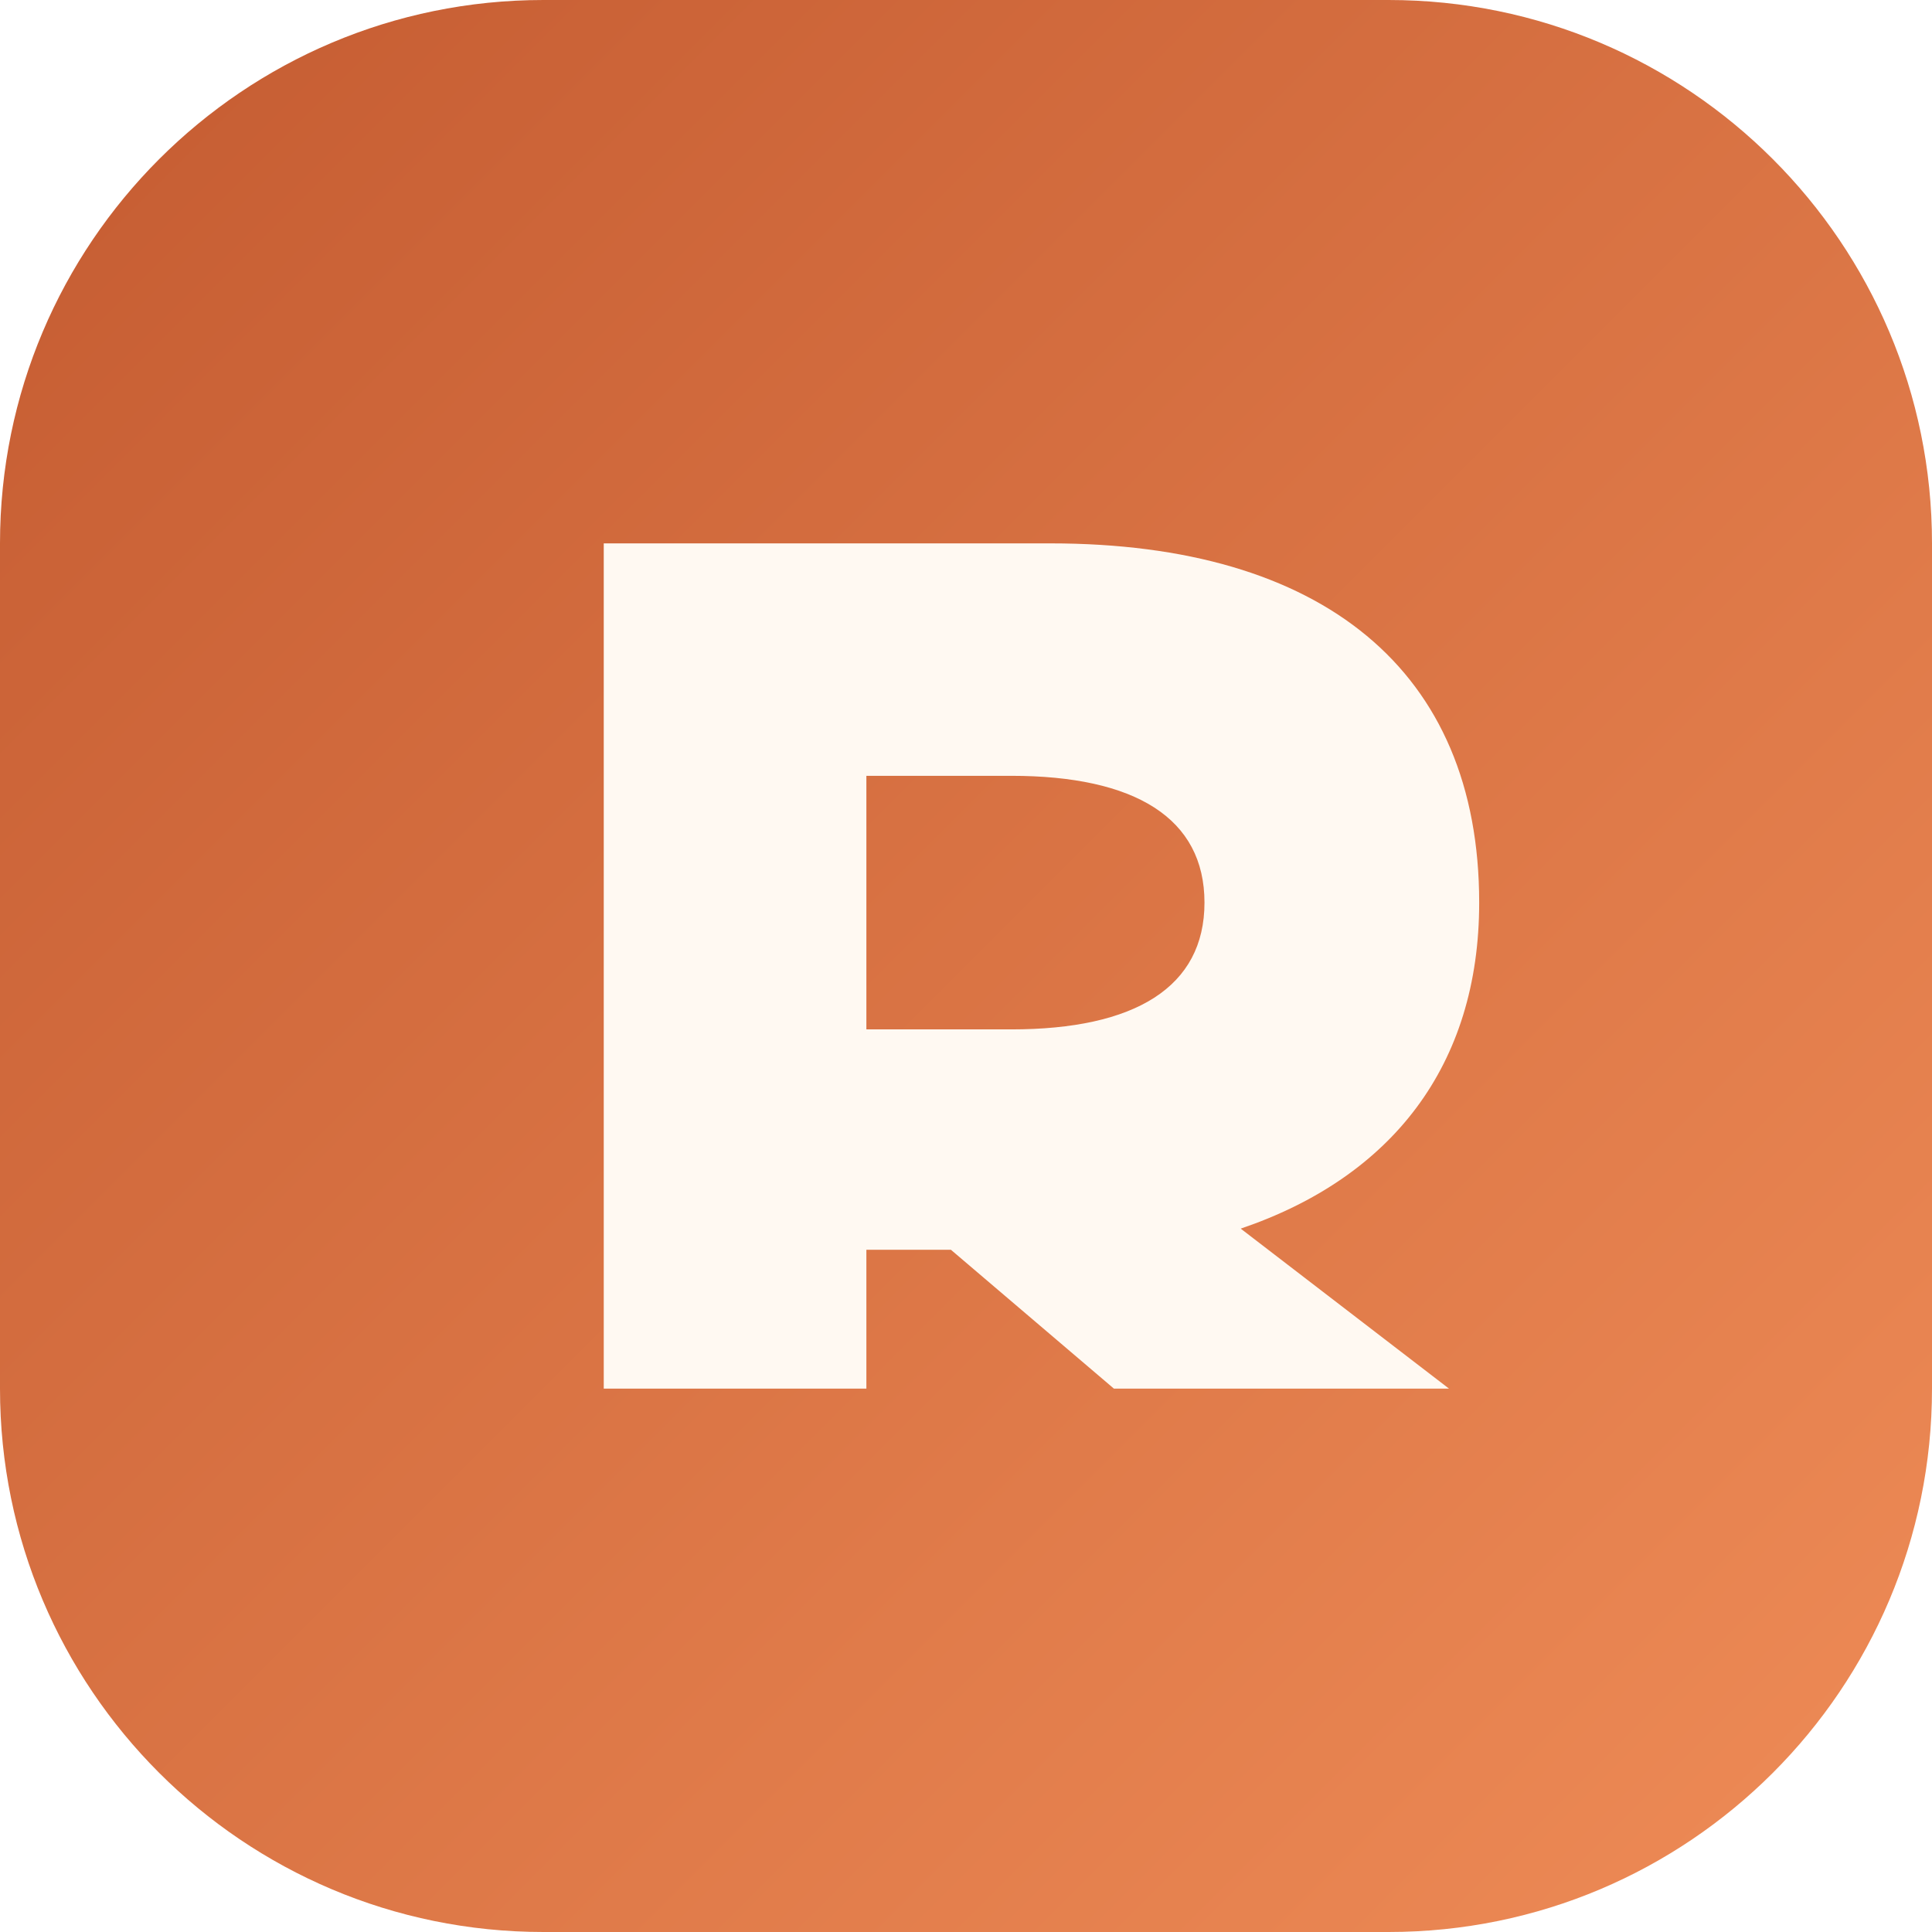
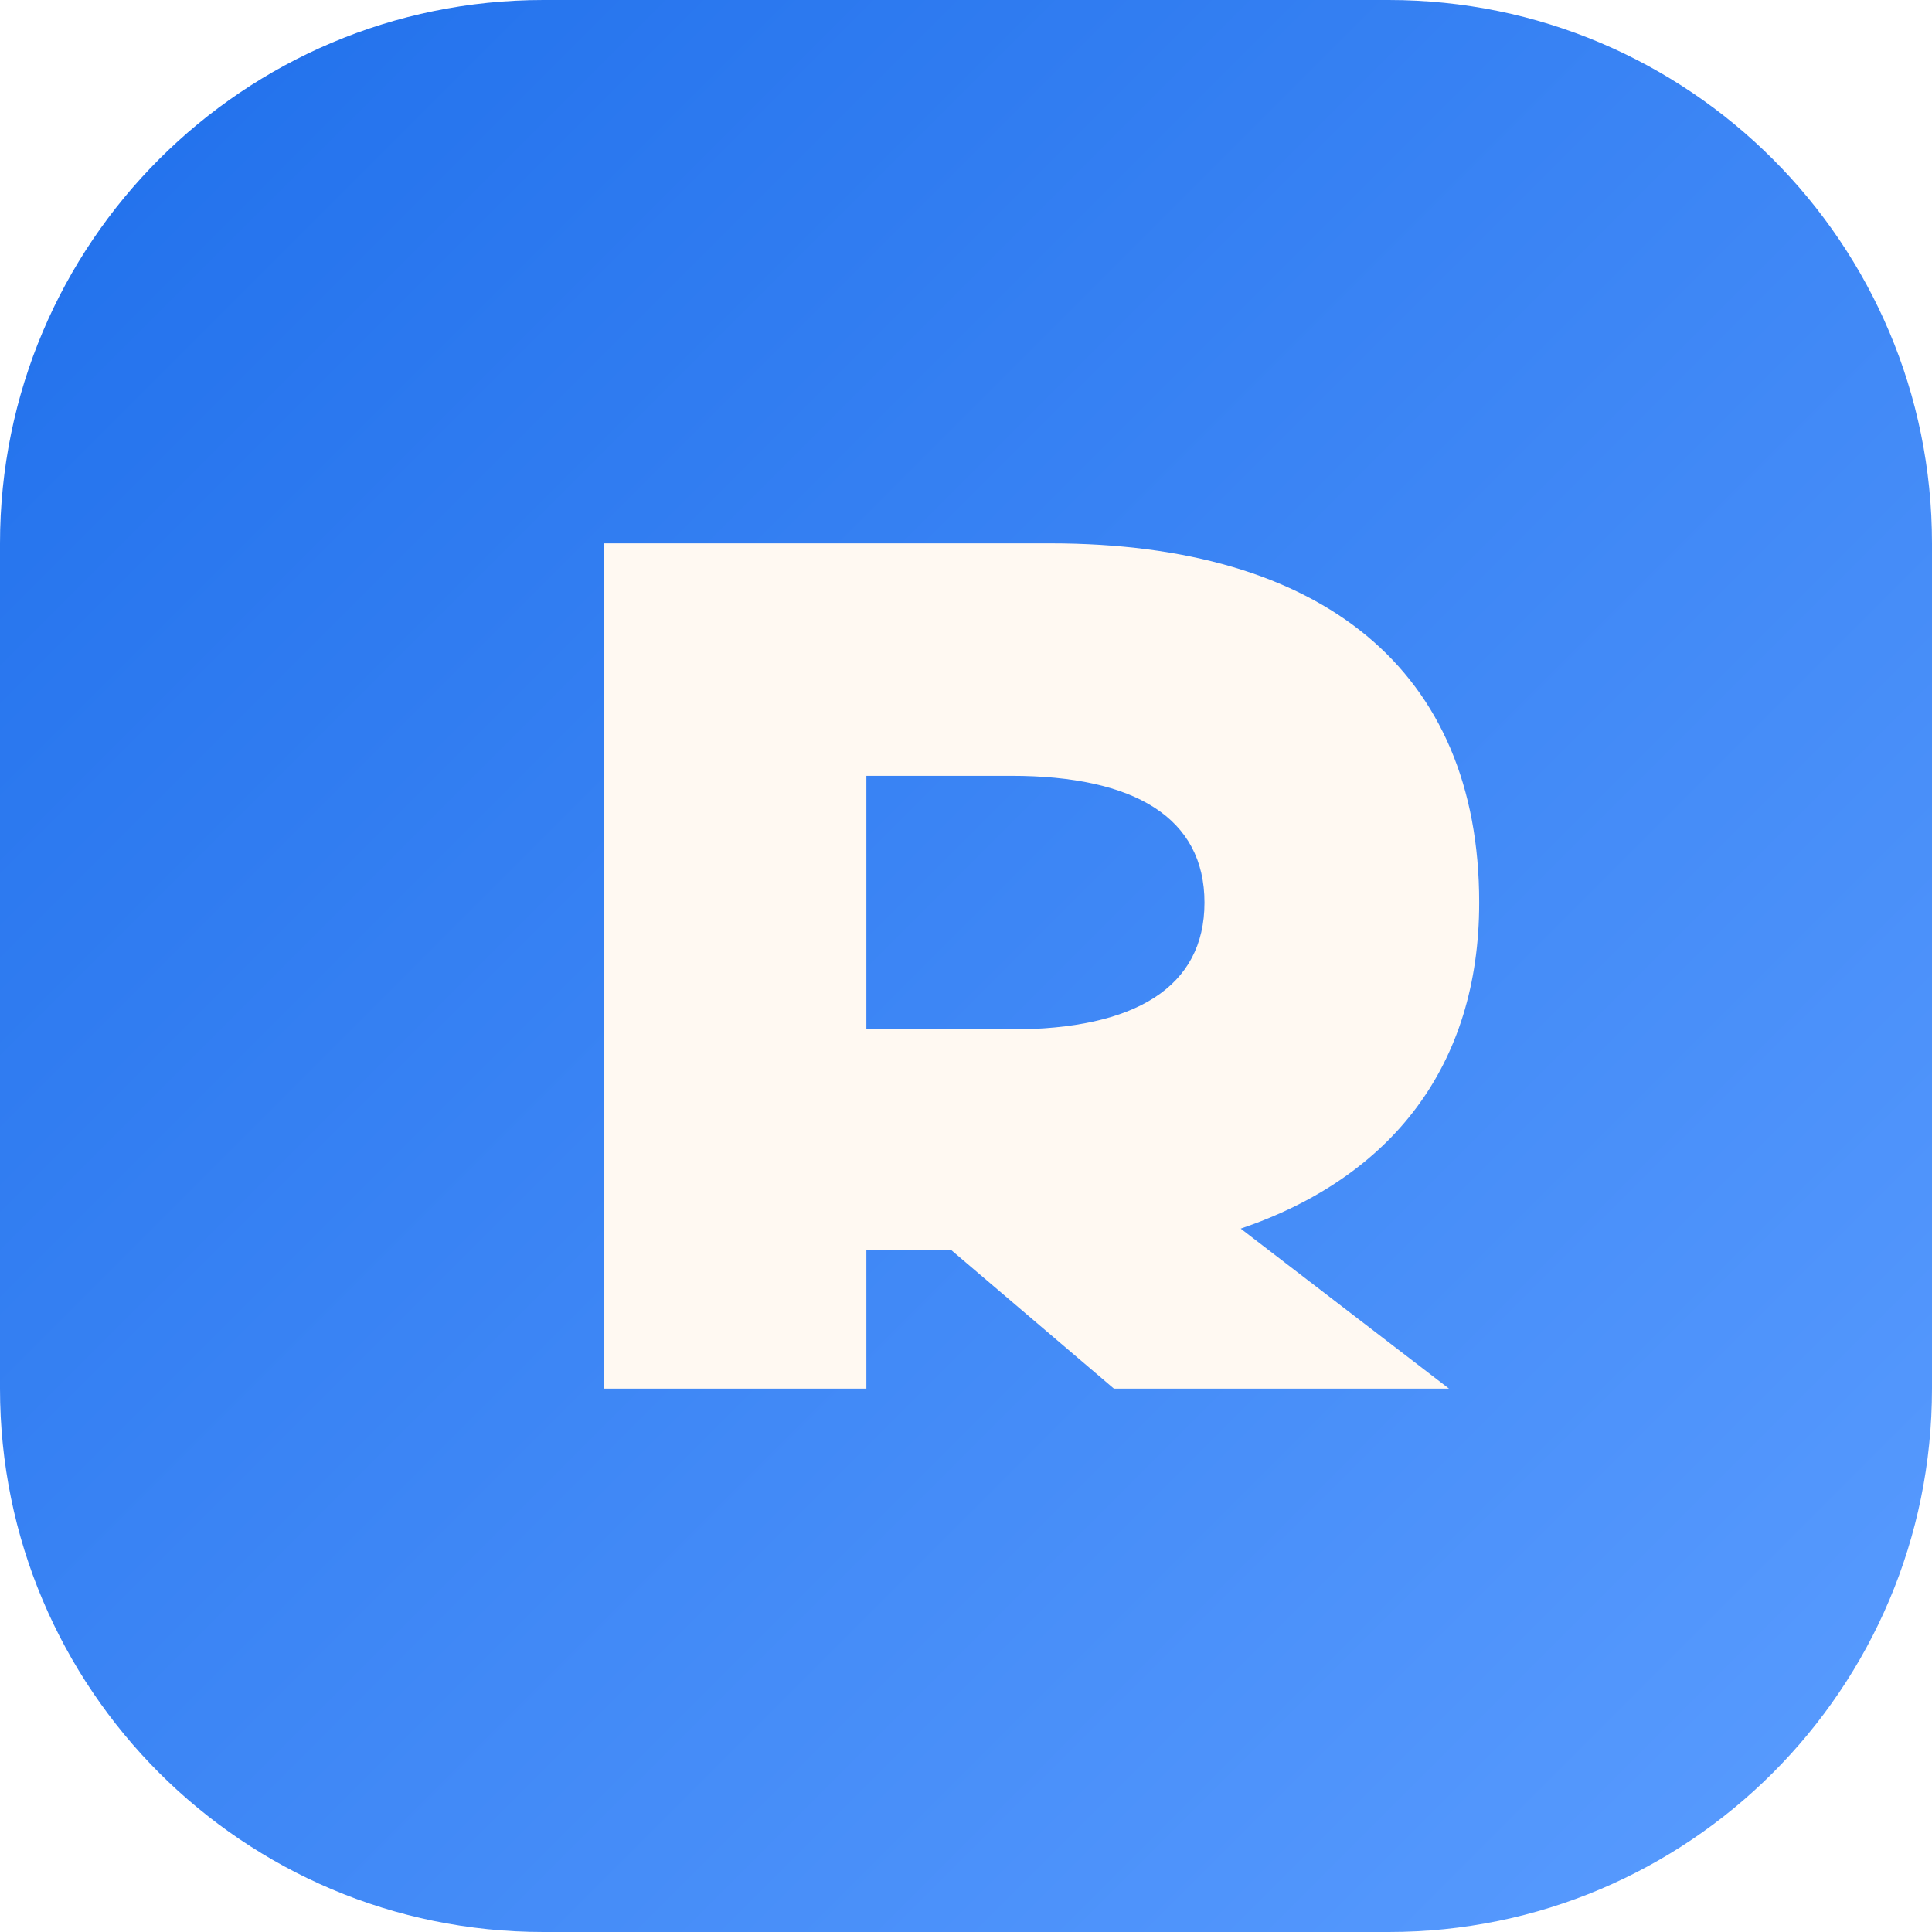
<svg xmlns="http://www.w3.org/2000/svg" viewBox="0 0 64 64" role="img" aria-labelledby="title">
  <defs>
    <linearGradient id="g" x1="0%" y1="0%" x2="100%" y2="100%">
-       <stop offset="0%" stop-color="#c45b31" />
-       <stop offset="100%" stop-color="#ef8c57" />
+       <stop offset="0%" stop-color="#1f6feb" />
+       <stop offset="100%" stop-color="#5b9dff" />
    </linearGradient>
  </defs>
  <rect width="64" height="64" rx="18" fill="url(#g)" />
  <path d="M20 18h14.8c9 0 14.2 4.2 14.2 11.9 0 5.4-2.9 9.1-7.9 10.8L48 46H36.9l-5.4-4.6h-2.8V46H20V18Zm13.5 16.1c4.1 0 6.4-1.4 6.4-4.2s-2.3-4.2-6.4-4.2h-4.8v8.4h4.8Z" fill="#fff9f2" />
</svg>
